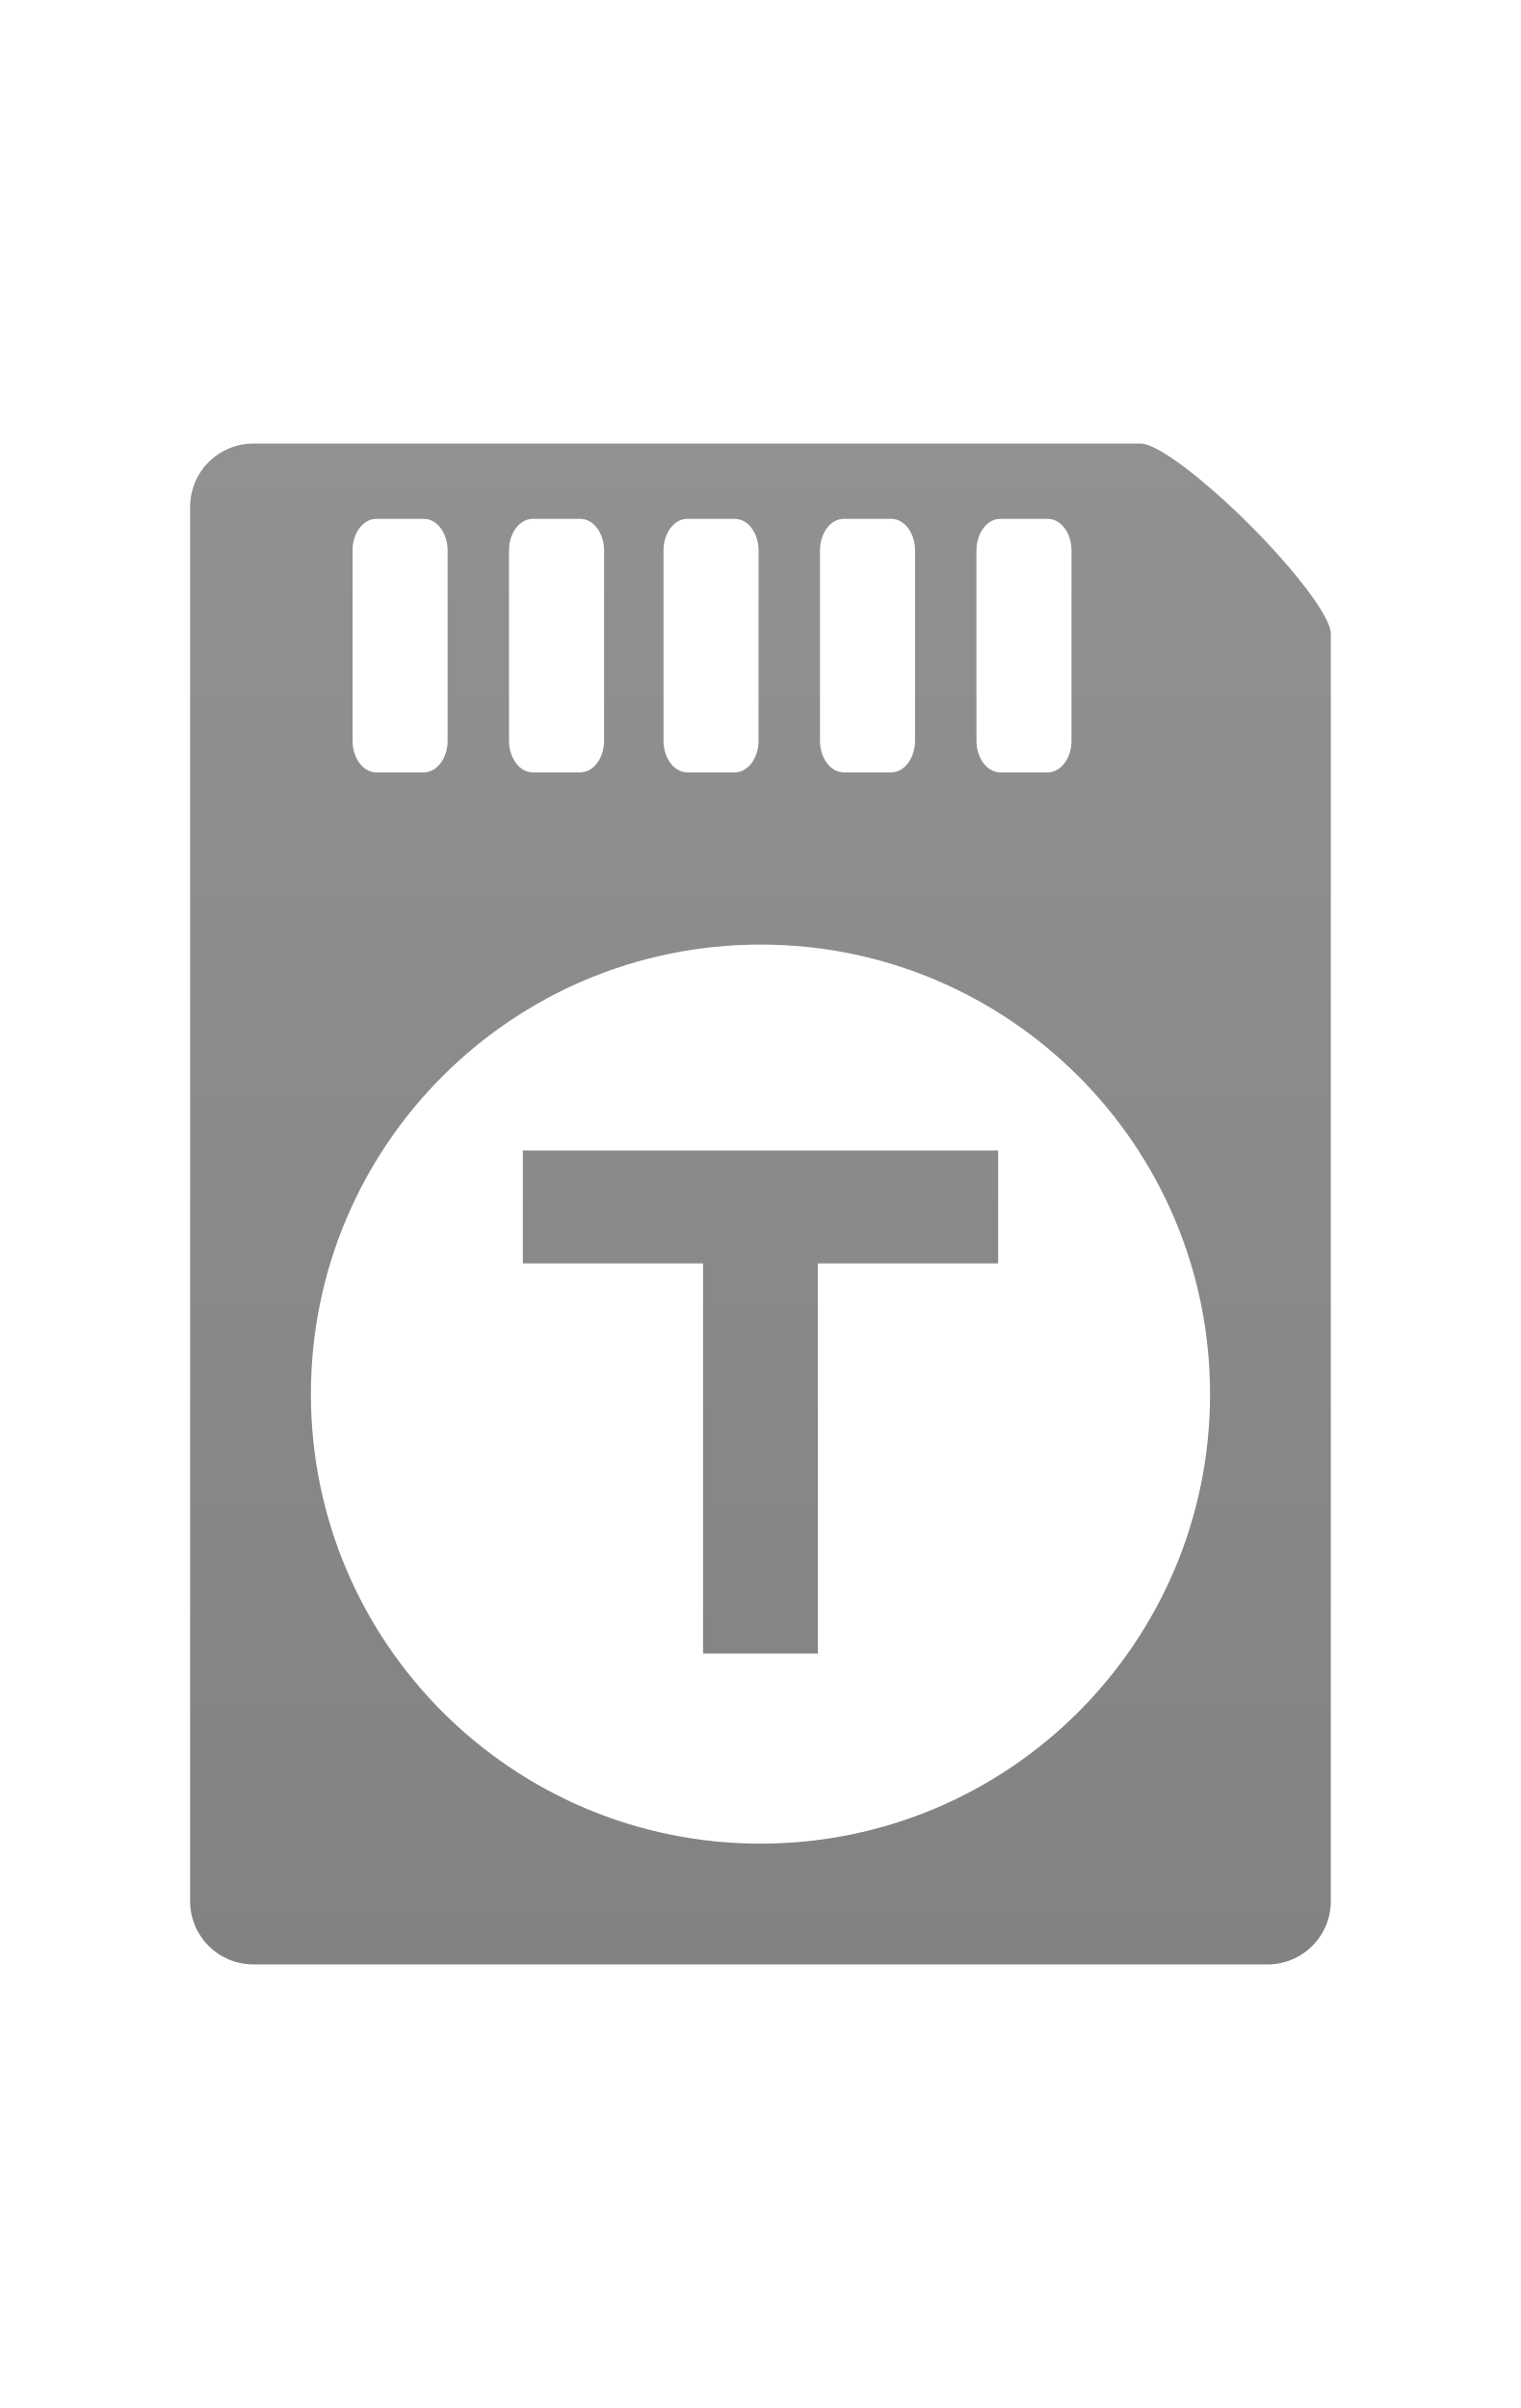
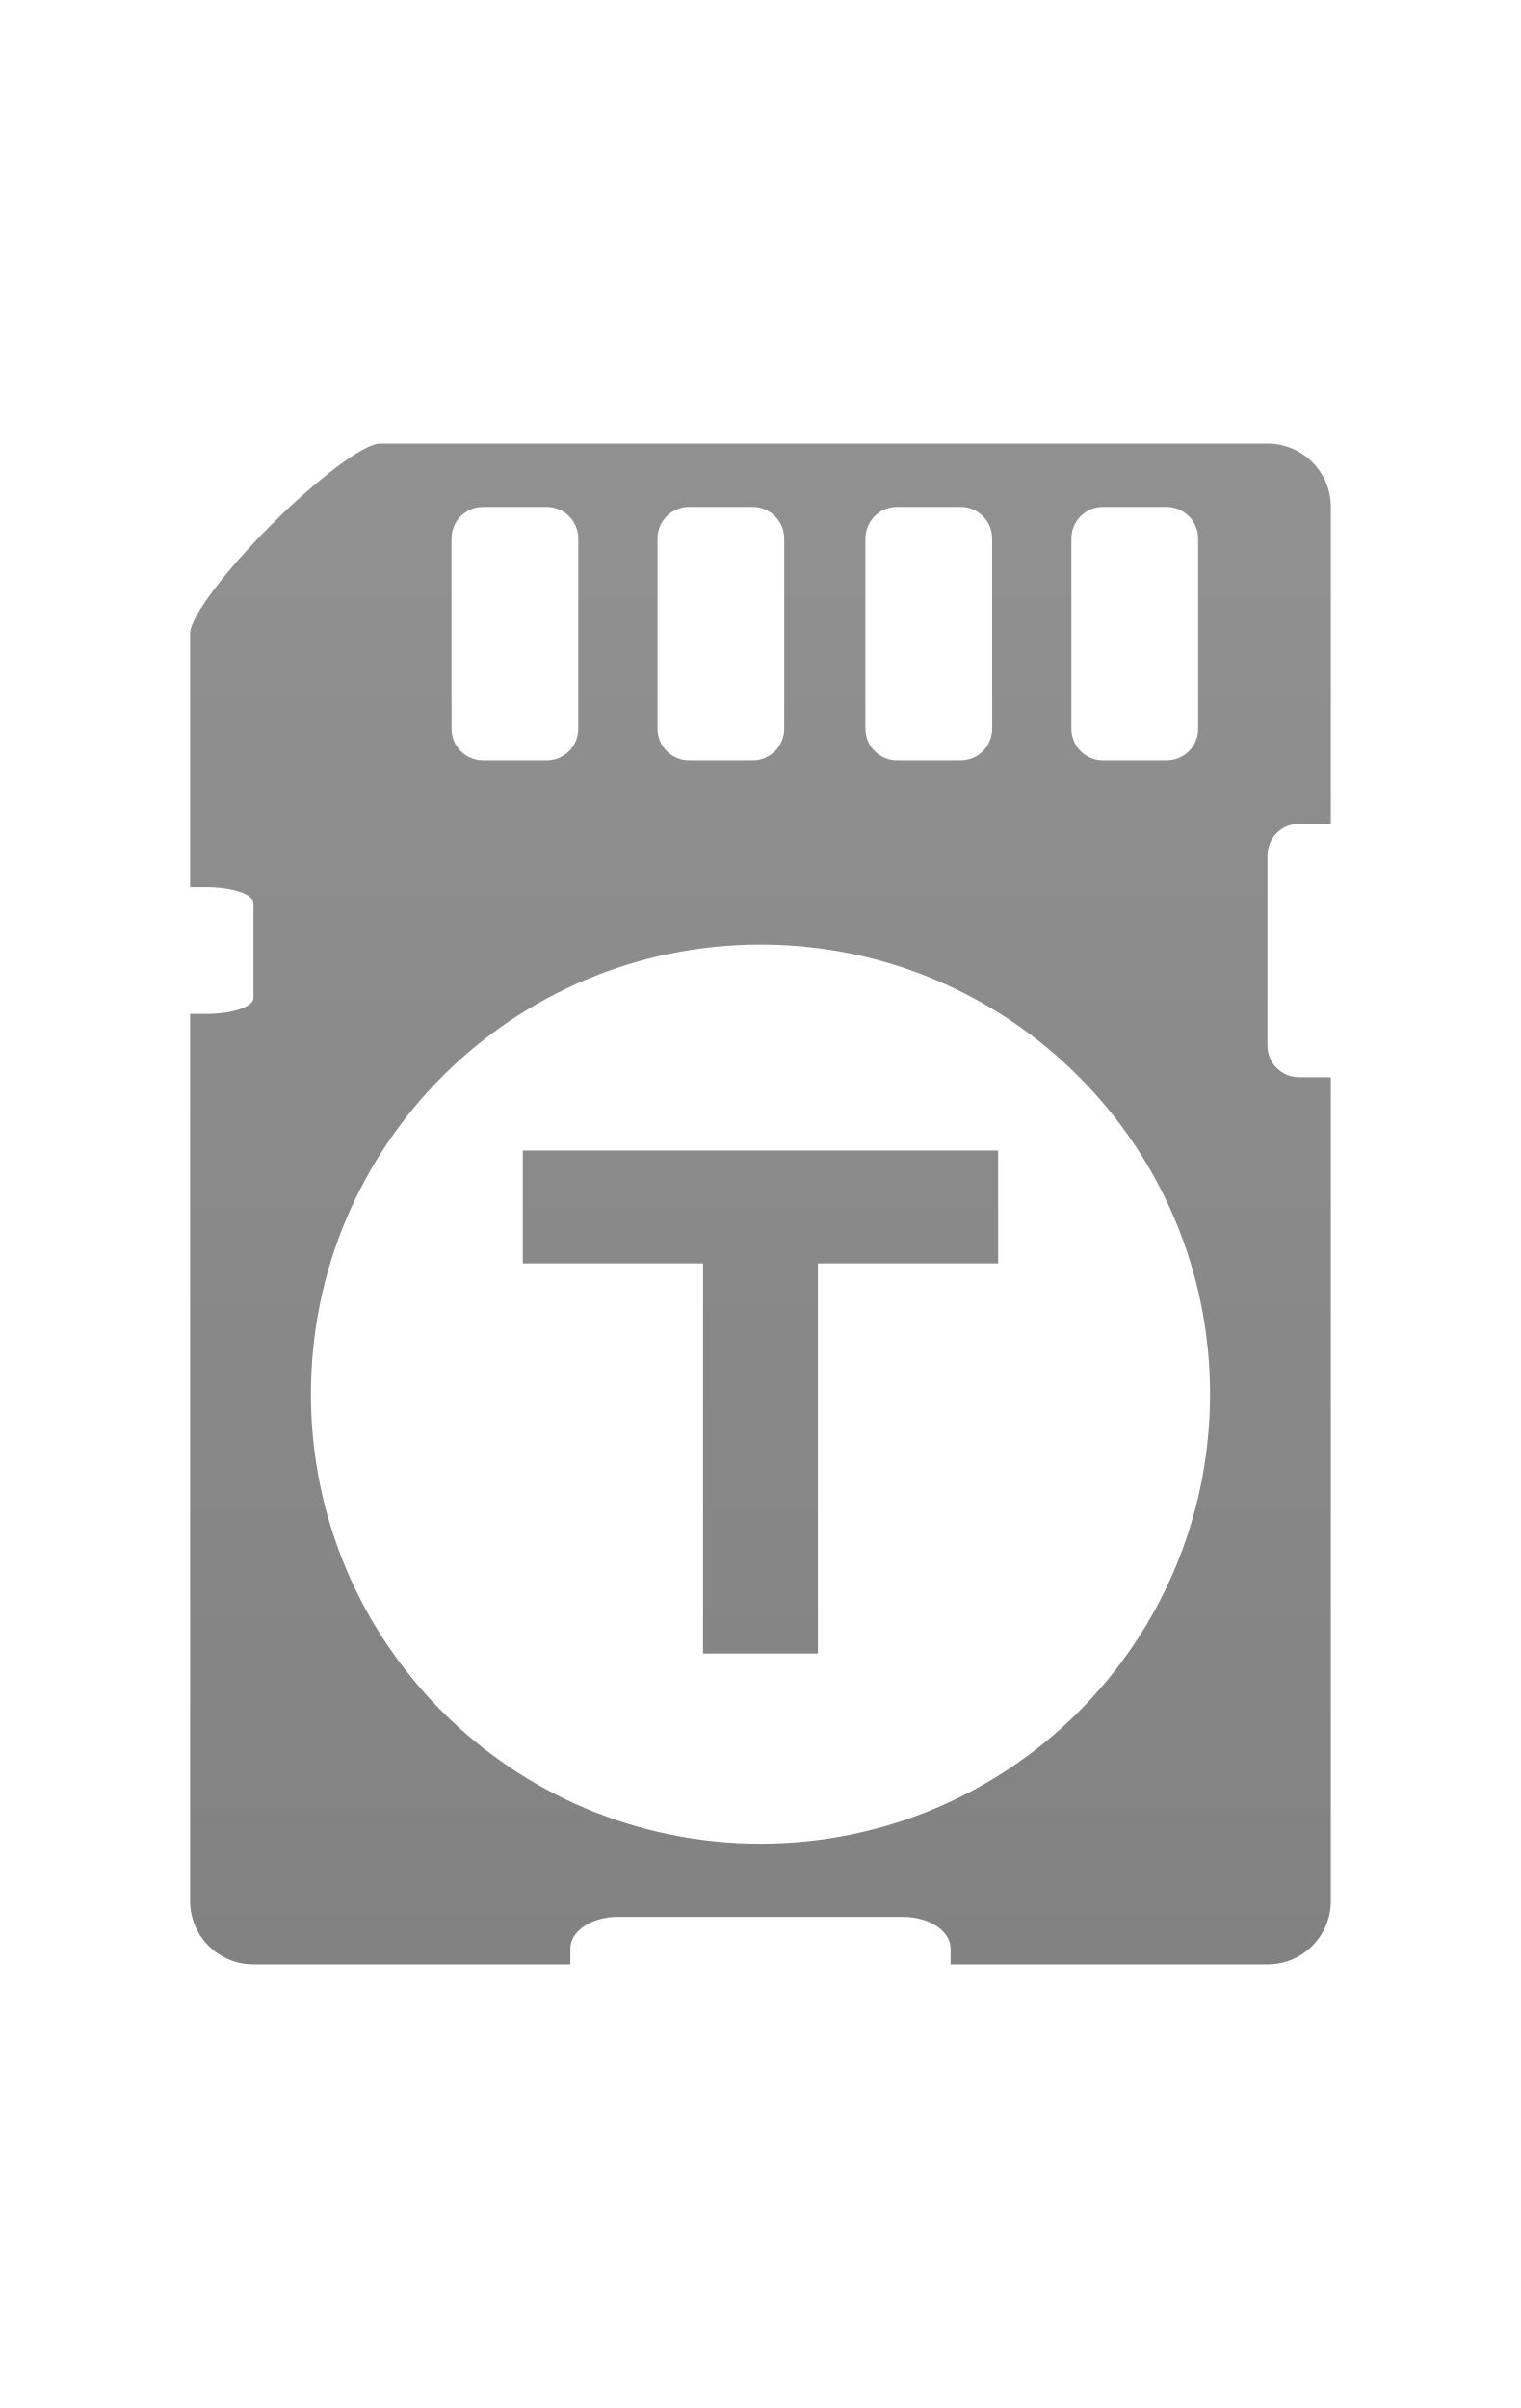
<svg xmlns="http://www.w3.org/2000/svg" xmlns:xlink="http://www.w3.org/1999/xlink" width="24" height="38" id="svg2" version="1.1">
  <defs id="defs4">
    <linearGradient id="linearGradient3897">
      <stop id="stop3899" offset="0" style="stop-color:#828282;stop-opacity:1;" />
      <stop id="stop3901" offset="1" style="stop-color:#919191;stop-opacity:1;" />
    </linearGradient>
    <linearGradient id="linearGradient3630">
      <stop style="stop-color:#696969;stop-opacity:1;" offset="0" id="stop3632" />
      <stop style="stop-color:#0a0a0a;stop-opacity:1;" offset="1" id="stop3634" />
    </linearGradient>
    <linearGradient id="linearGradient3614">
      <stop style="stop-color:#828282;stop-opacity:1;" offset="0" id="stop3616" />
      <stop style="stop-color:#919191;stop-opacity:1;" offset="1" id="stop3618" />
    </linearGradient>
    <linearGradient id="linearGradient3592">
      <stop style="stop-color:#0a0a0a;stop-opacity:1;" offset="0" id="stop3594" />
      <stop style="stop-color:#696969;stop-opacity:1;" offset="1" id="stop3596" />
    </linearGradient>
    <linearGradient xlink:href="#linearGradient3614" id="linearGradient3620" x1="13" y1="24" x2="13" y2="1" gradientUnits="userSpaceOnUse" />
    <linearGradient xlink:href="#linearGradient3614" id="linearGradient3842" gradientUnits="userSpaceOnUse" x1="13" y1="24" x2="13" y2="1" gradientTransform="matrix(1.142857,0,0,1.142857,-2.285718,4.7143)" />
    <linearGradient xlink:href="#linearGradient3614" id="linearGradient3881" gradientUnits="userSpaceOnUse" gradientTransform="matrix(1.142857,0,0,1.142857,-52.81487,1002.545)" x1="12.908" y1="19.418" x2="12.908" y2="6.293" />
    <linearGradient xlink:href="#linearGradient3897" id="linearGradient3895" x1="-19" y1="1043.362" x2="-19" y2="1019.362" gradientUnits="userSpaceOnUse" />
    <linearGradient xlink:href="#linearGradient3897" id="linearGradient3984" gradientUnits="userSpaceOnUse" x1="-19" y1="1043.362" x2="-19" y2="1019.362" gradientTransform="translate(0,-1014.362)" />
    <linearGradient xlink:href="#linearGradient3614-7" id="linearGradient3881-5" gradientUnits="userSpaceOnUse" gradientTransform="matrix(1.142857,0,0,1.142857,-52.81487,1002.545)" x1="12.908" y1="19.418" x2="12.908" y2="6.293" />
    <linearGradient id="linearGradient3614-7">
      <stop style="stop-color:#828282;stop-opacity:1;" offset="0" id="stop3616-7" />
      <stop style="stop-color:#919191;stop-opacity:1;" offset="1" id="stop3618-8" />
    </linearGradient>
    <linearGradient xlink:href="#linearGradient3897" id="linearGradient4042" gradientUnits="userSpaceOnUse" gradientTransform="translate(0,-1014.362)" x1="-19" y1="1043.362" x2="-19" y2="1019.362" />
    <linearGradient xlink:href="#linearGradient3897" id="linearGradient4045" gradientUnits="userSpaceOnUse" gradientTransform="translate(0,-1014.362)" x1="-19" y1="1043.362" x2="-19" y2="1019.362" />
    <linearGradient xlink:href="#linearGradient3614-0" id="linearGradient3845" gradientUnits="userSpaceOnUse" gradientTransform="matrix(1.142857,0,0,1.142857,-2.221118,1019.077)" x1="13" y1="24" x2="13" y2="1" />
    <linearGradient id="linearGradient3614-0">
      <stop style="stop-color:#828282;stop-opacity:1;" offset="0" id="stop3616-8" />
      <stop style="stop-color:#919191;stop-opacity:1;" offset="1" id="stop3618-2" />
    </linearGradient>
    <linearGradient xlink:href="#linearGradient3614-8" id="linearGradient3900-1" x1="-16" y1="24" x2="-16" y2="0" gradientUnits="userSpaceOnUse" />
    <linearGradient id="linearGradient3614-8">
      <stop style="stop-color:#828282;stop-opacity:1;" offset="0" id="stop3616-9" />
      <stop style="stop-color:#919191;stop-opacity:1;" offset="1" id="stop3618-84" />
    </linearGradient>
    <linearGradient gradientTransform="translate(-7,1008.362)" y2="0" x2="-16" y1="24" x1="-16" gradientUnits="userSpaceOnUse" id="linearGradient4025" xlink:href="#linearGradient3614-8" />
    <linearGradient xlink:href="#linearGradient3614" id="linearGradient4081" gradientUnits="userSpaceOnUse" x1="-16" y1="24" x2="-16" y2="0" gradientTransform="translate(28,1021.362)" />
    <linearGradient xlink:href="#linearGradient3614-8" id="linearGradient4188" gradientUnits="userSpaceOnUse" gradientTransform="translate(-7,-6)" x1="-16" y1="24" x2="-16" y2="0" />
    <linearGradient xlink:href="#linearGradient3614-9" id="linearGradient3845-1" gradientUnits="userSpaceOnUse" gradientTransform="matrix(1.142857,0,0,1.142857,-2.221118,1019.077)" x1="13" y1="24" x2="13" y2="1" />
    <linearGradient id="linearGradient3614-9">
      <stop style="stop-color:#828282;stop-opacity:1;" offset="0" id="stop3616-88" />
      <stop style="stop-color:#919191;stop-opacity:1;" offset="1" id="stop3618-7" />
    </linearGradient>
    <linearGradient xlink:href="#linearGradient3614-8" id="linearGradient4225" gradientUnits="userSpaceOnUse" gradientTransform="translate(-7,-6)" x1="-16" y1="24" x2="-16" y2="0" />
-     <linearGradient xlink:href="#linearGradient3614-8" id="linearGradient4228" gradientUnits="userSpaceOnUse" gradientTransform="translate(28,1021.362)" x1="-16" y1="24" x2="-16" y2="0" />
+     <linearGradient xlink:href="#linearGradient3614-8" id="linearGradient4228" gradientUnits="userSpaceOnUse" gradientTransform="translate(28,7)" x1="-16" y1="24" x2="-16" y2="0" />
+     <linearGradient xlink:href="#linearGradient3614-8" id="linearGradient3274" gradientUnits="userSpaceOnUse" gradientTransform="translate(28,7)" x1="-16" y1="24" x2="-16" y2="0" />
+     <linearGradient xlink:href="#linearGradient3614-8" id="linearGradient3277" gradientUnits="userSpaceOnUse" gradientTransform="translate(28,7)" x1="-16" y1="24" x2="-16" y2="0" />
+     <linearGradient xlink:href="#linearGradient3614-8" id="linearGradient3280" gradientUnits="userSpaceOnUse" gradientTransform="translate(28,7)" x1="-16" y1="24" x2="-16" y2="0" />
+     <linearGradient xlink:href="#linearGradient3614-8" id="linearGradient3289" gradientUnits="userSpaceOnUse" gradientTransform="matrix(-1,0,0,1,-4,1021.362)" x1="-16" y1="24" x2="-16" y2="0" />
  </defs>
  <g id="layer1" transform="translate(0,-1014.362)">
-     <rect style="fill:#000000;fill-opacity:1;stroke:none" id="rect3913" width="1.5" height="4" x="-46" y="1030.362" ry="0.5" rx="0.375" />
-     <path style="fill:url(#linearGradient4228);fill-opacity:1;stroke:none" d="m 4,1021.362 c -0.554,0 -1,0.446 -1,1 l 0,22 c 0,0.554 0.446,1 1,1 l 16,0 c 0.554,0 1,-0.446 1,-1 l 0,-20 c 0,-0.277 -0.601,-1.038 -1.281,-1.719 C 19.038,1021.963 18.277,1021.362 18,1021.362 l -14,0 z m 1.938,1.188 0.75,0 c 0.208,0 0.375,0.223 0.375,0.5 l 0,3 c 0,0.277 -0.167,0.5 -0.375,0.5 l -0.75,0 c -0.208,0 -0.375,-0.223 -0.375,-0.5 l 0,-3 c 0,-0.277 0.167,-0.5 0.375,-0.5 z m 2.469,0 0.75,0 c 0.208,0 0.375,0.223 0.375,0.5 l 0,3 c 0,0.277 -0.167,0.5 -0.375,0.5 l -0.75,0 c -0.208,0 -0.375,-0.223 -0.375,-0.5 l 0,-3 c 0,-0.277 0.167,-0.5 0.375,-0.5 z m 2.438,0 0.75,0 c 0.208,0 0.375,0.223 0.375,0.5 l 0,3 c 0,0.277 -0.167,0.5 -0.375,0.5 l -0.75,0 c -0.208,0 -0.375,-0.223 -0.375,-0.5 l 0,-3 c 0,-0.277 0.167,-0.5 0.375,-0.5 z m 2.469,0 0.75,0 c 0.208,0 0.375,0.223 0.375,0.5 l 0,3 c 0,0.277 -0.167,0.5 -0.375,0.5 l -0.75,0 c -0.208,0 -0.375,-0.223 -0.375,-0.5 l 0,-3 c 0,-0.277 0.167,-0.5 0.375,-0.5 z m 2.469,0 0.75,0 c 0.208,0 0.375,0.223 0.375,0.5 l 0,3 c 0,0.277 -0.167,0.5 -0.375,0.5 l -0.75,0 c -0.208,0 -0.375,-0.223 -0.375,-0.5 l 0,-3 c 0,-0.277 0.167,-0.5 0.375,-0.5 z M 12,1029.268 c 3.918,0 7.094,3.175 7.094,7.094 0,3.918 -3.175,7.094 -7.094,7.094 -3.918,0 -7.094,-3.175 -7.094,-7.094 0,-3.918 3.175,-7.094 7.094,-7.094 z m -3.75,3.25 0,1.781 2.844,0 0,6.156 1.812,0 0,-6.156 2.844,0 0,-1.781 -7.5,0 z" id="rect3892-8" />
+     <path style="fill:url(#linearGradient3289);fill-opacity:1;stroke:none" d="m 20,1021.362 c 0.554,0 1,0.446 1,1 l 0,5 -0.5,0 c -0.277,0 -0.5,0.223 -0.5,0.5 l 0,3 c 0,0.277 0.223,0.5 0.5,0.5 l 0.5,0 0,13 c 0,0.554 -0.446,1 -1,1 l -5,0 0,-0.25 c 0,-0.277 -0.335,-0.5 -0.75,-0.5 l -4.5,0 c -0.415,0 -0.75,0.223 -0.75,0.5 l 0,0.25 -5,0 c -0.554,0 -1,-0.446 -1,-1 l 0,-14 0.25,0 c 0.415,0 0.75,-0.112 0.75,-0.25 l 0,-1.5 c 0,-0.139 -0.335,-0.25 -0.75,-0.25 l -0.25,0 0,-4 c 0,-0.277 0.601,-1.038 1.281,-1.719 C 4.962,1021.963 5.723,1021.362 6,1021.362 l 14,0 z m -1.594,1 -1,0 c -0.277,0 -0.5,0.223 -0.5,0.5 l 0,3 c 0,0.277 0.223,0.5 0.5,0.5 l 1,0 c 0.277,0 0.5,-0.223 0.5,-0.5 l 0,-3 c 0,-0.277 -0.223,-0.5 -0.5,-0.5 z m -3.25,0 -1,0 c -0.277,0 -0.5,0.223 -0.5,0.5 l 0,3 c 0,0.277 0.223,0.5 0.5,0.5 l 1,0 c 0.277,0 0.5,-0.223 0.5,-0.5 l 0,-3 c 0,-0.277 -0.223,-0.5 -0.5,-0.5 z m -3.281,0 -1,0 c -0.277,0 -0.5,0.223 -0.5,0.5 l 0,3 c 0,0.277 0.223,0.5 0.5,0.5 l 1,0 c 0.277,0 0.5,-0.223 0.5,-0.5 l 0,-3 c 0,-0.277 -0.223,-0.5 -0.5,-0.5 z m -3.25,0 -1,0 c -0.277,0 -0.5,0.223 -0.5,0.5 l 0,3 c 0,0.277 0.223,0.5 0.5,0.5 l 1,0 c 0.277,0 0.5,-0.223 0.5,-0.5 l 0,-3 c 0,-0.277 -0.223,-0.5 -0.5,-0.5 z m 3.375,6.906 c -3.918,0 -7.094,3.175 -7.094,7.094 0,3.918 3.175,7.094 7.094,7.094 3.918,0 7.094,-3.175 7.094,-7.094 0,-3.918 -3.175,-7.094 -7.094,-7.094 z m 3.75,3.25 0,1.781 -2.844,0 0,6.156 -1.812,0 0,-6.156 -2.844,0 0,-1.781 7.5,0 z" id="rect3892-8" />
  </g>
</svg>
